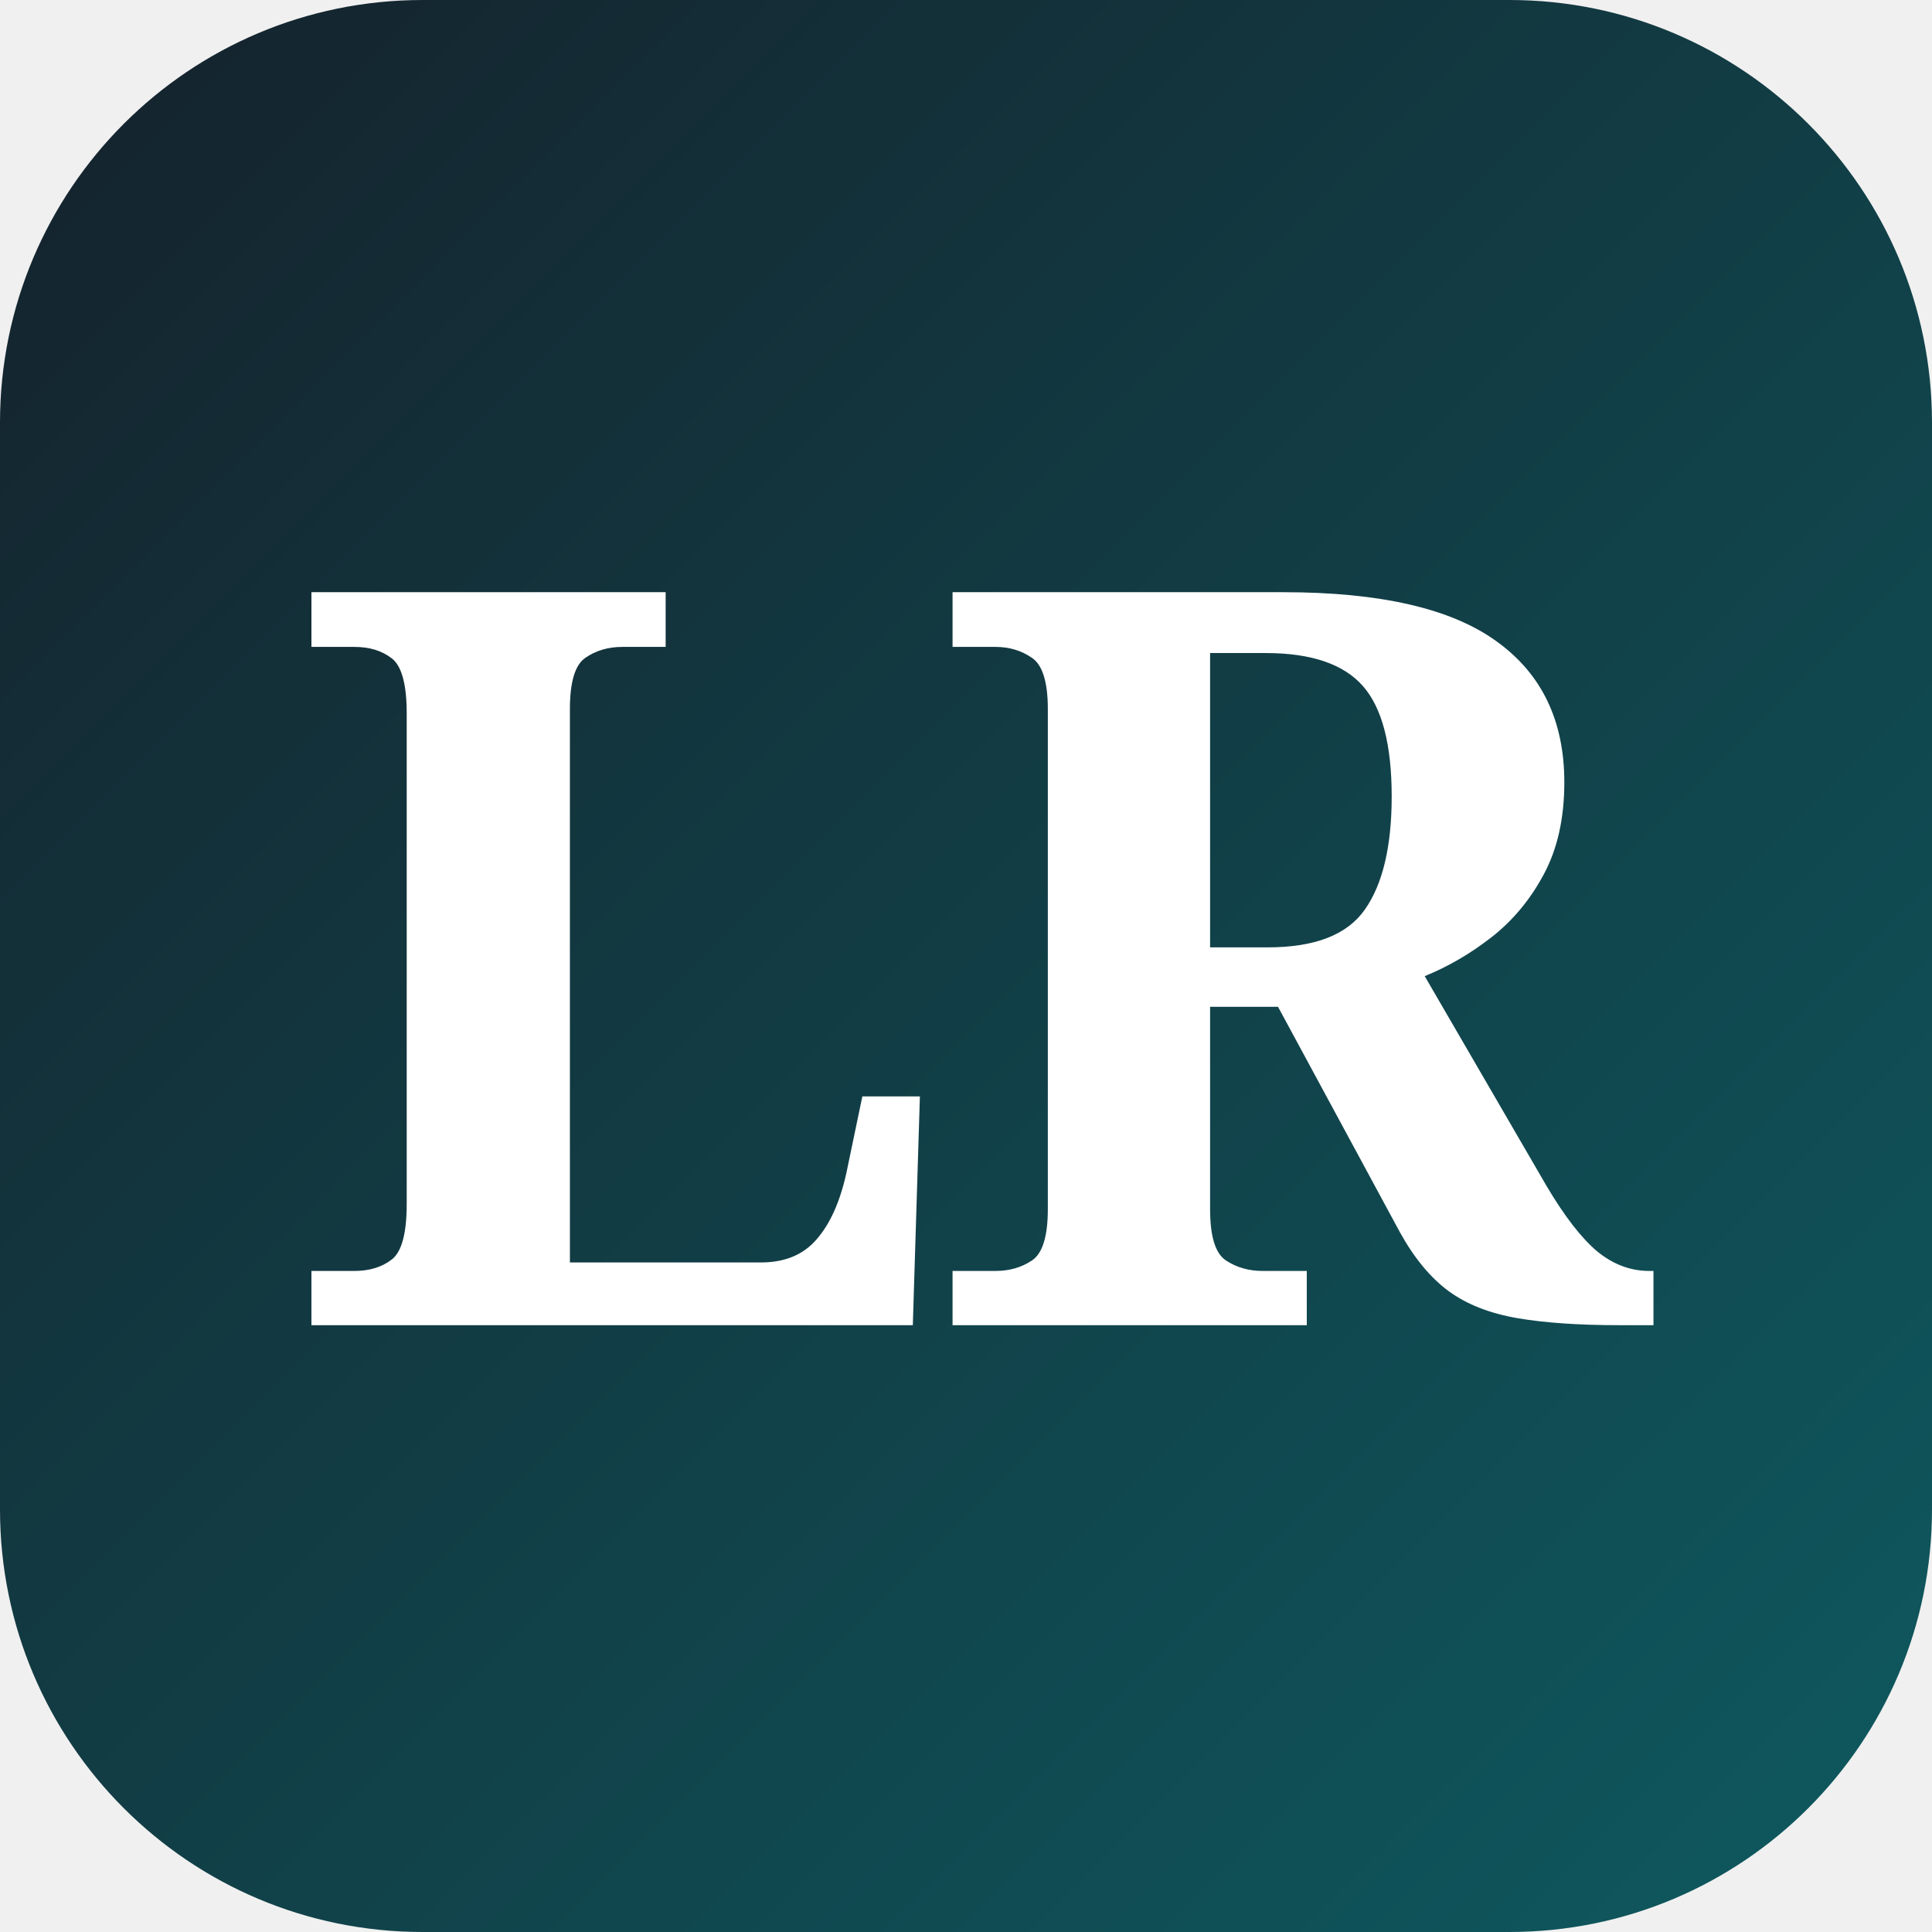
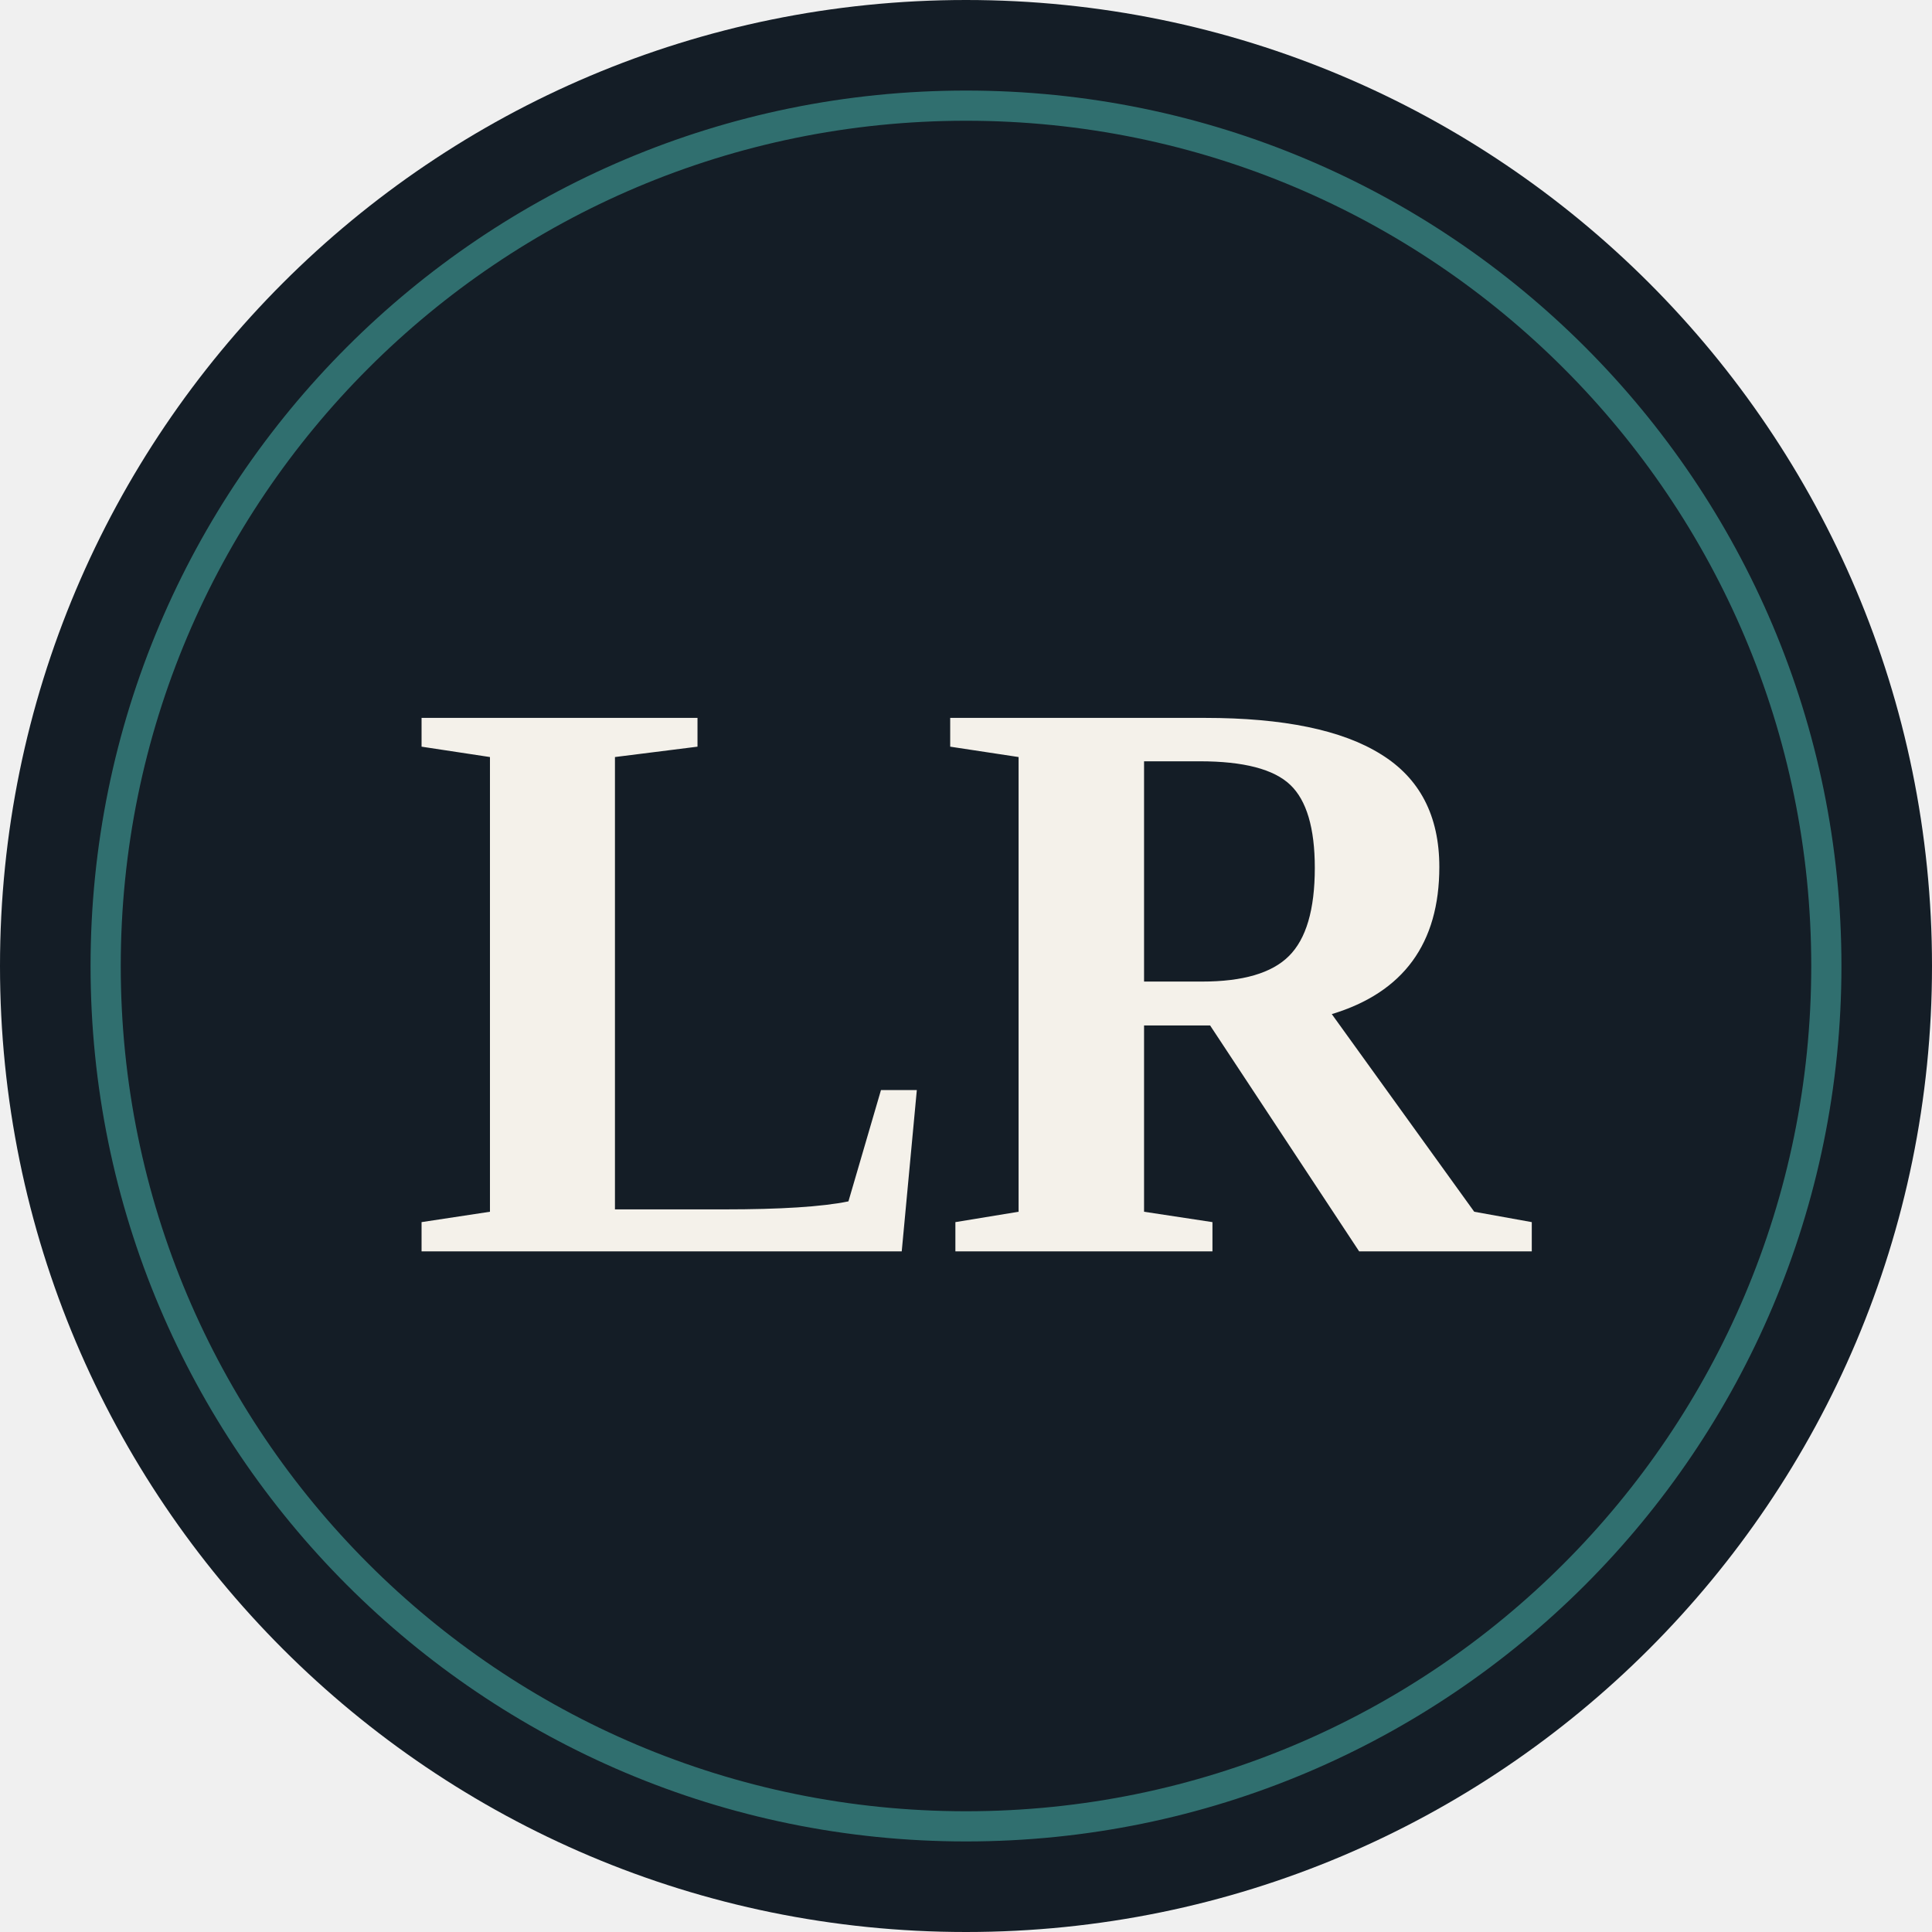
<svg xmlns="http://www.w3.org/2000/svg" viewBox="0 0 64 64" width="64" height="64">
-   <defs>
-     <linearGradient id="g" x1="0" y1="0" x2="1" y2="1">
-       <stop offset="0" stop-color="#15212B" />
-       <stop offset="1" stop-color="#0E5A60" />
-     </linearGradient>
-   </defs>
-   <rect width="64" height="64" rx="14" fill="url(#g)" />
-   <text x="32" y="32" dy="0.35em" text-anchor="middle" font-family="Georgia, serif" font-size="34" font-weight="700" letter-spacing="-1" fill="#FFFFFF">LR</text>
+   <circle cx="32" cy="32" r="32" fill="#141D26" />
+   <circle cx="32" cy="32" r="28.5" fill="none" stroke="#4CC3B8" stroke-opacity="0.5" stroke-width="1" />
+   <text x="32" y="32" dy="0.35em" text-anchor="middle" font-family="Georgia, 'Times New Roman', serif" font-size="27" font-weight="600" letter-spacing="-0.5" fill="#F4F1EA">LR</text>
</svg>
